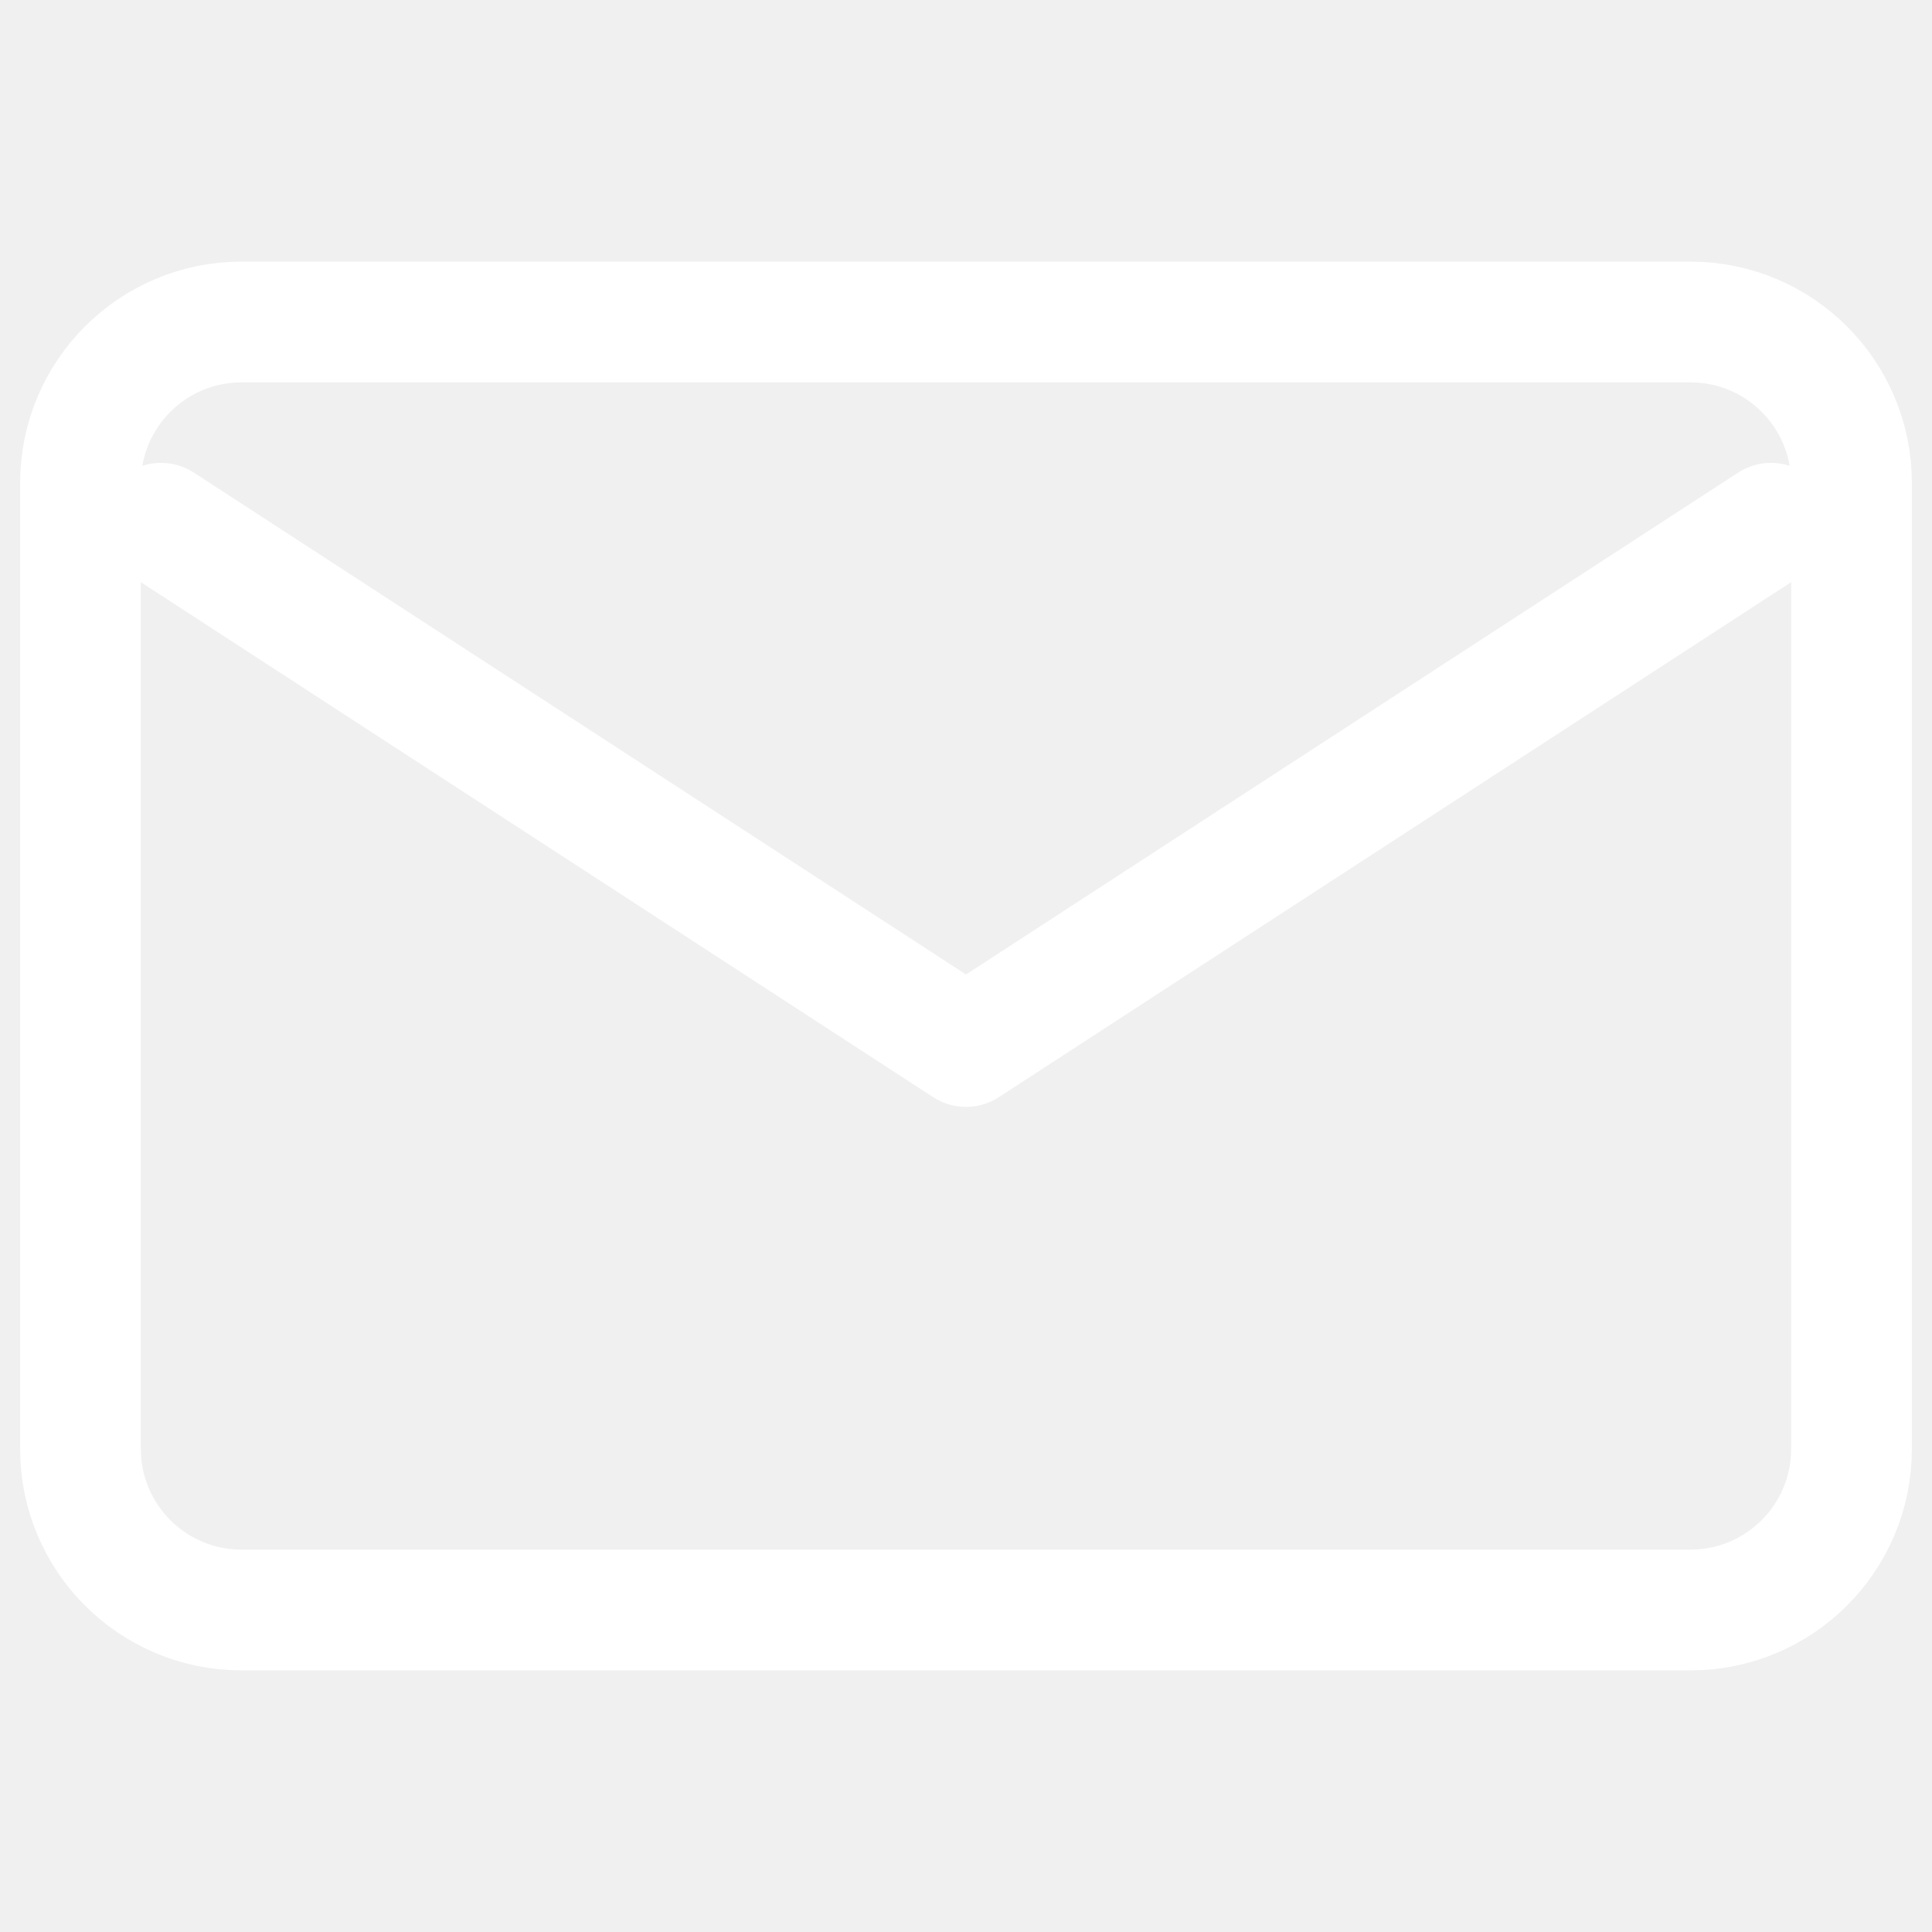
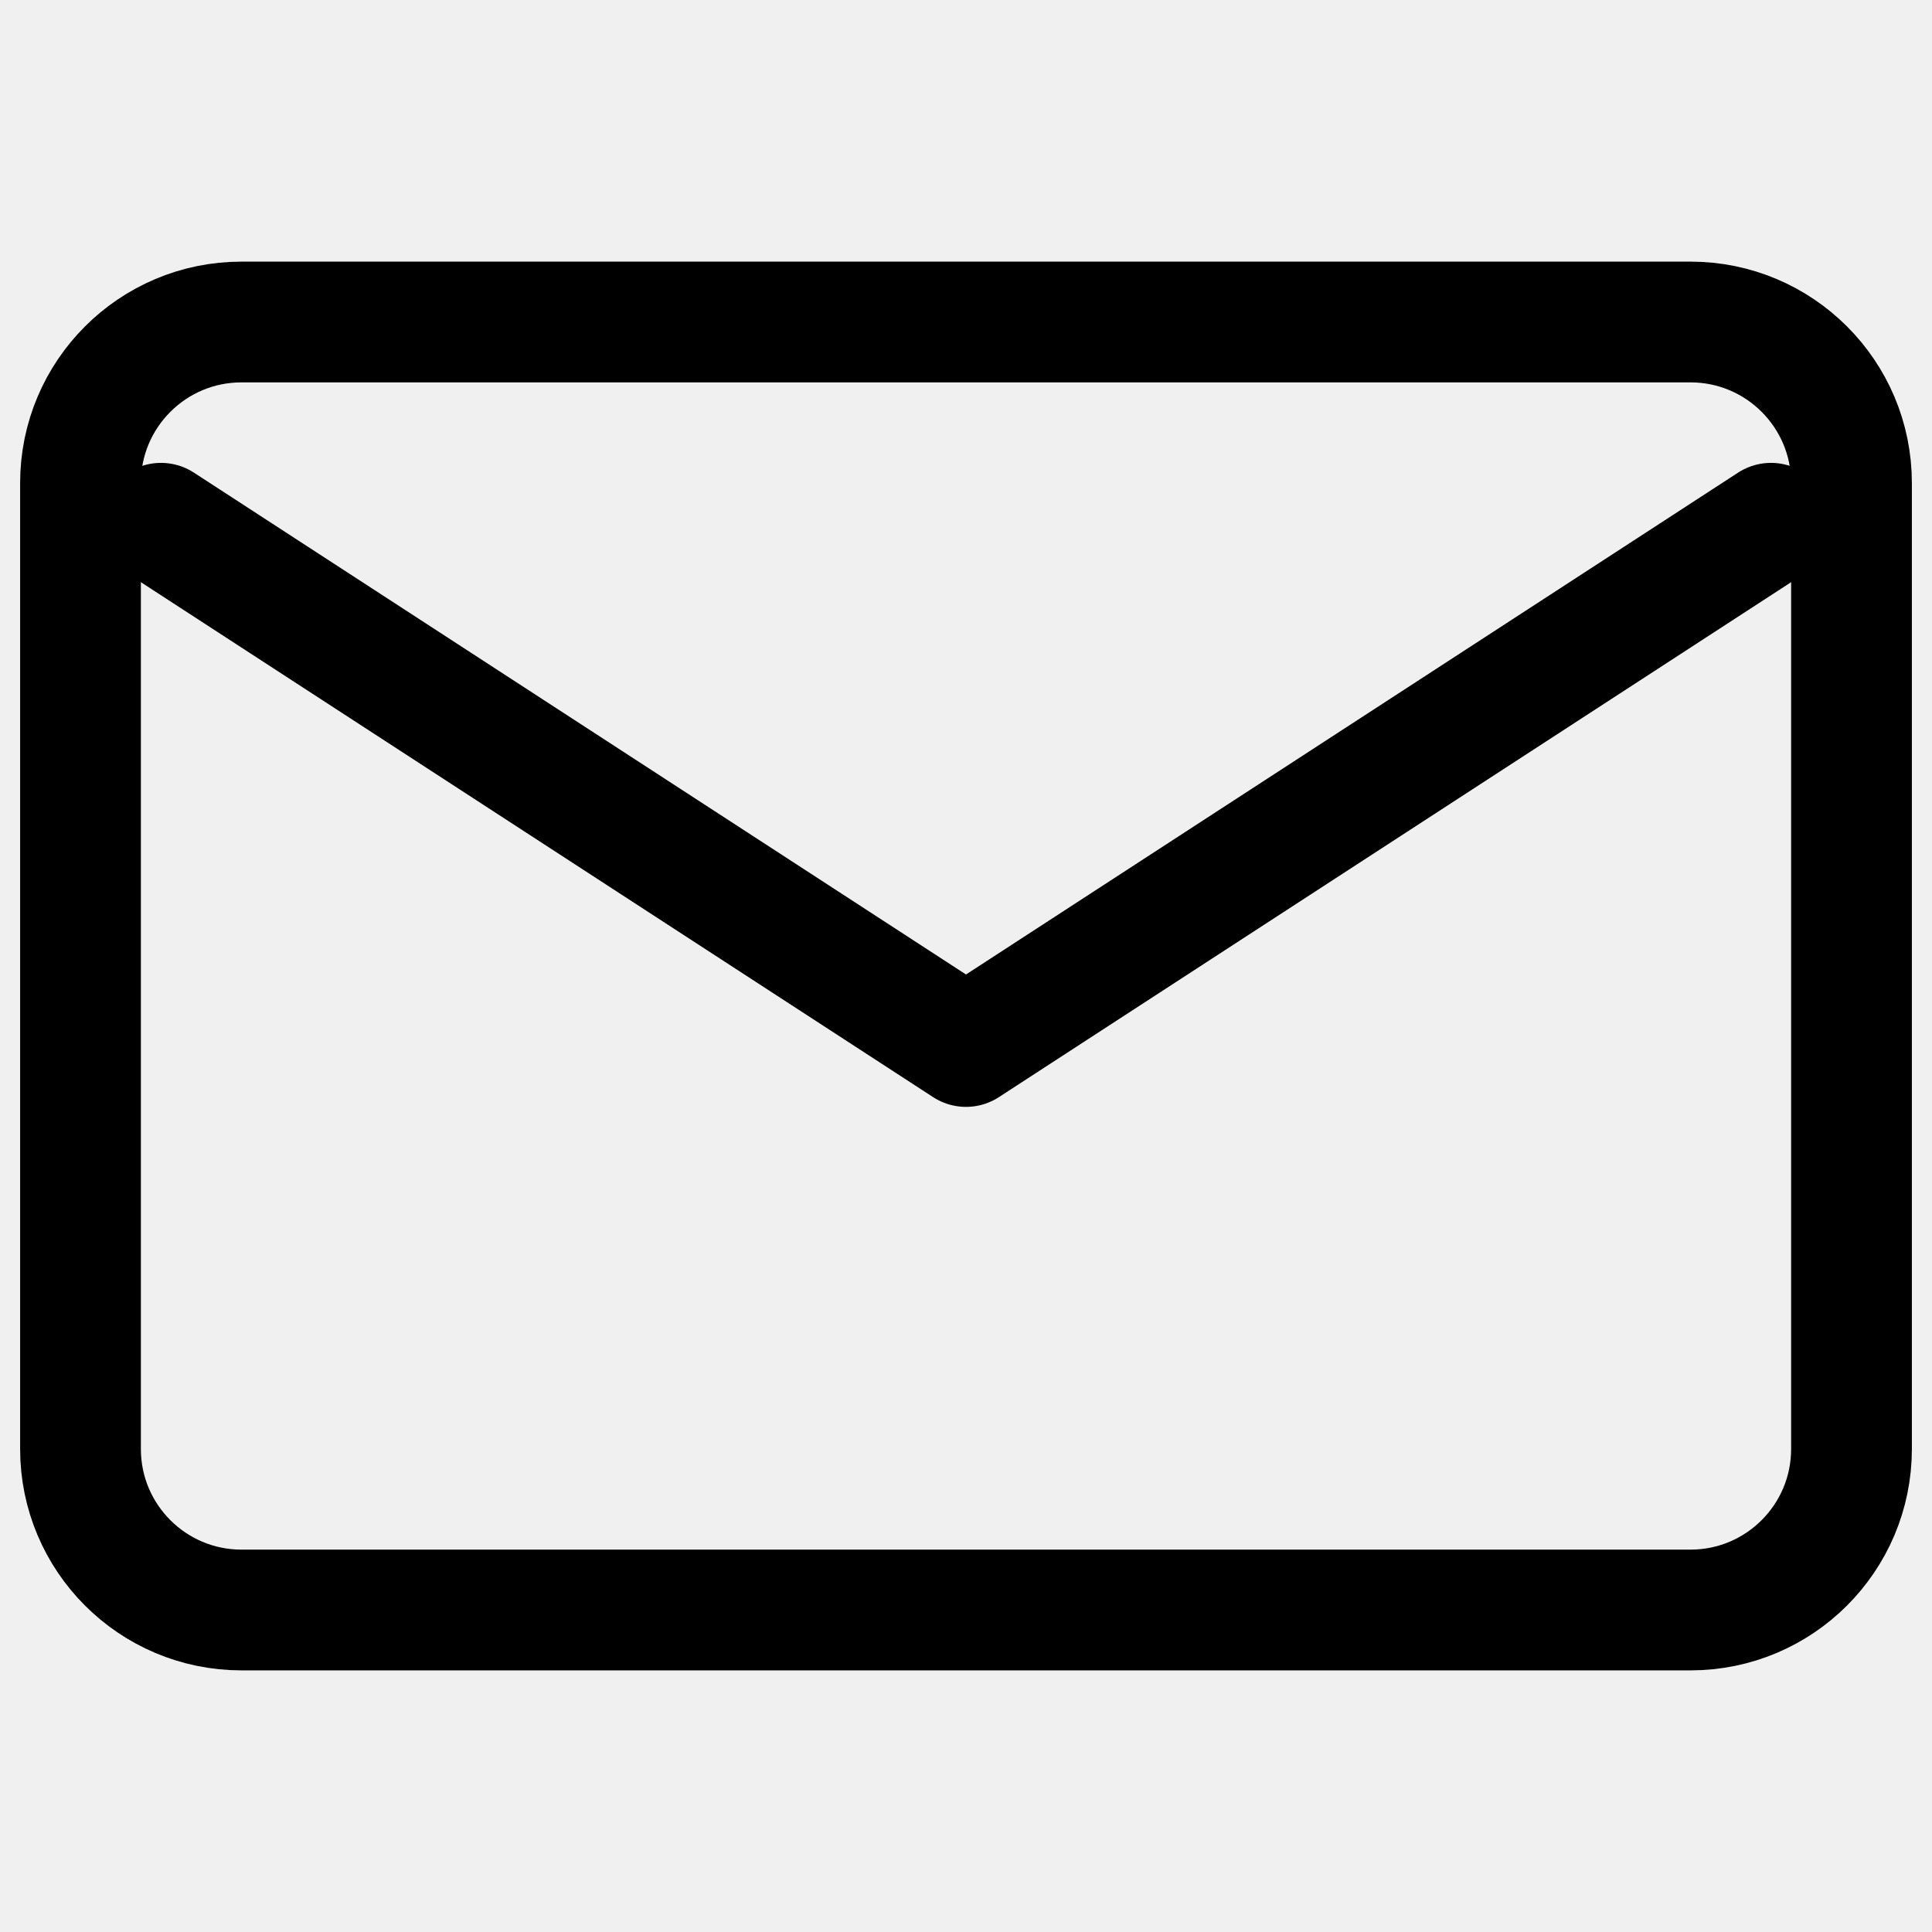
<svg xmlns="http://www.w3.org/2000/svg" width="48" height="48" viewBox="0 0 24 24" role="img" aria-label="Email">
-   <rect x="1" y="4" width="22" height="16" rx="2" ry="2" fill="none" stroke="#ffffff" stroke-width="1.5" />
-   <path d="M2 6.5 L12 13 L22 6.5" fill="none" stroke="#ffffff" stroke-width="1.5" stroke-linecap="round" stroke-linejoin="round" />
+   <rect x="1" y="4" width="22" height="16" rx="2" ry="2" fill="none" stroke="#000000" stroke-width="1.5" />
+   <path d="M2 6.5 L12 13 L22 6.5" fill="none" stroke="#000000" stroke-width="1.5" stroke-linecap="round" stroke-linejoin="round" />
</svg>
